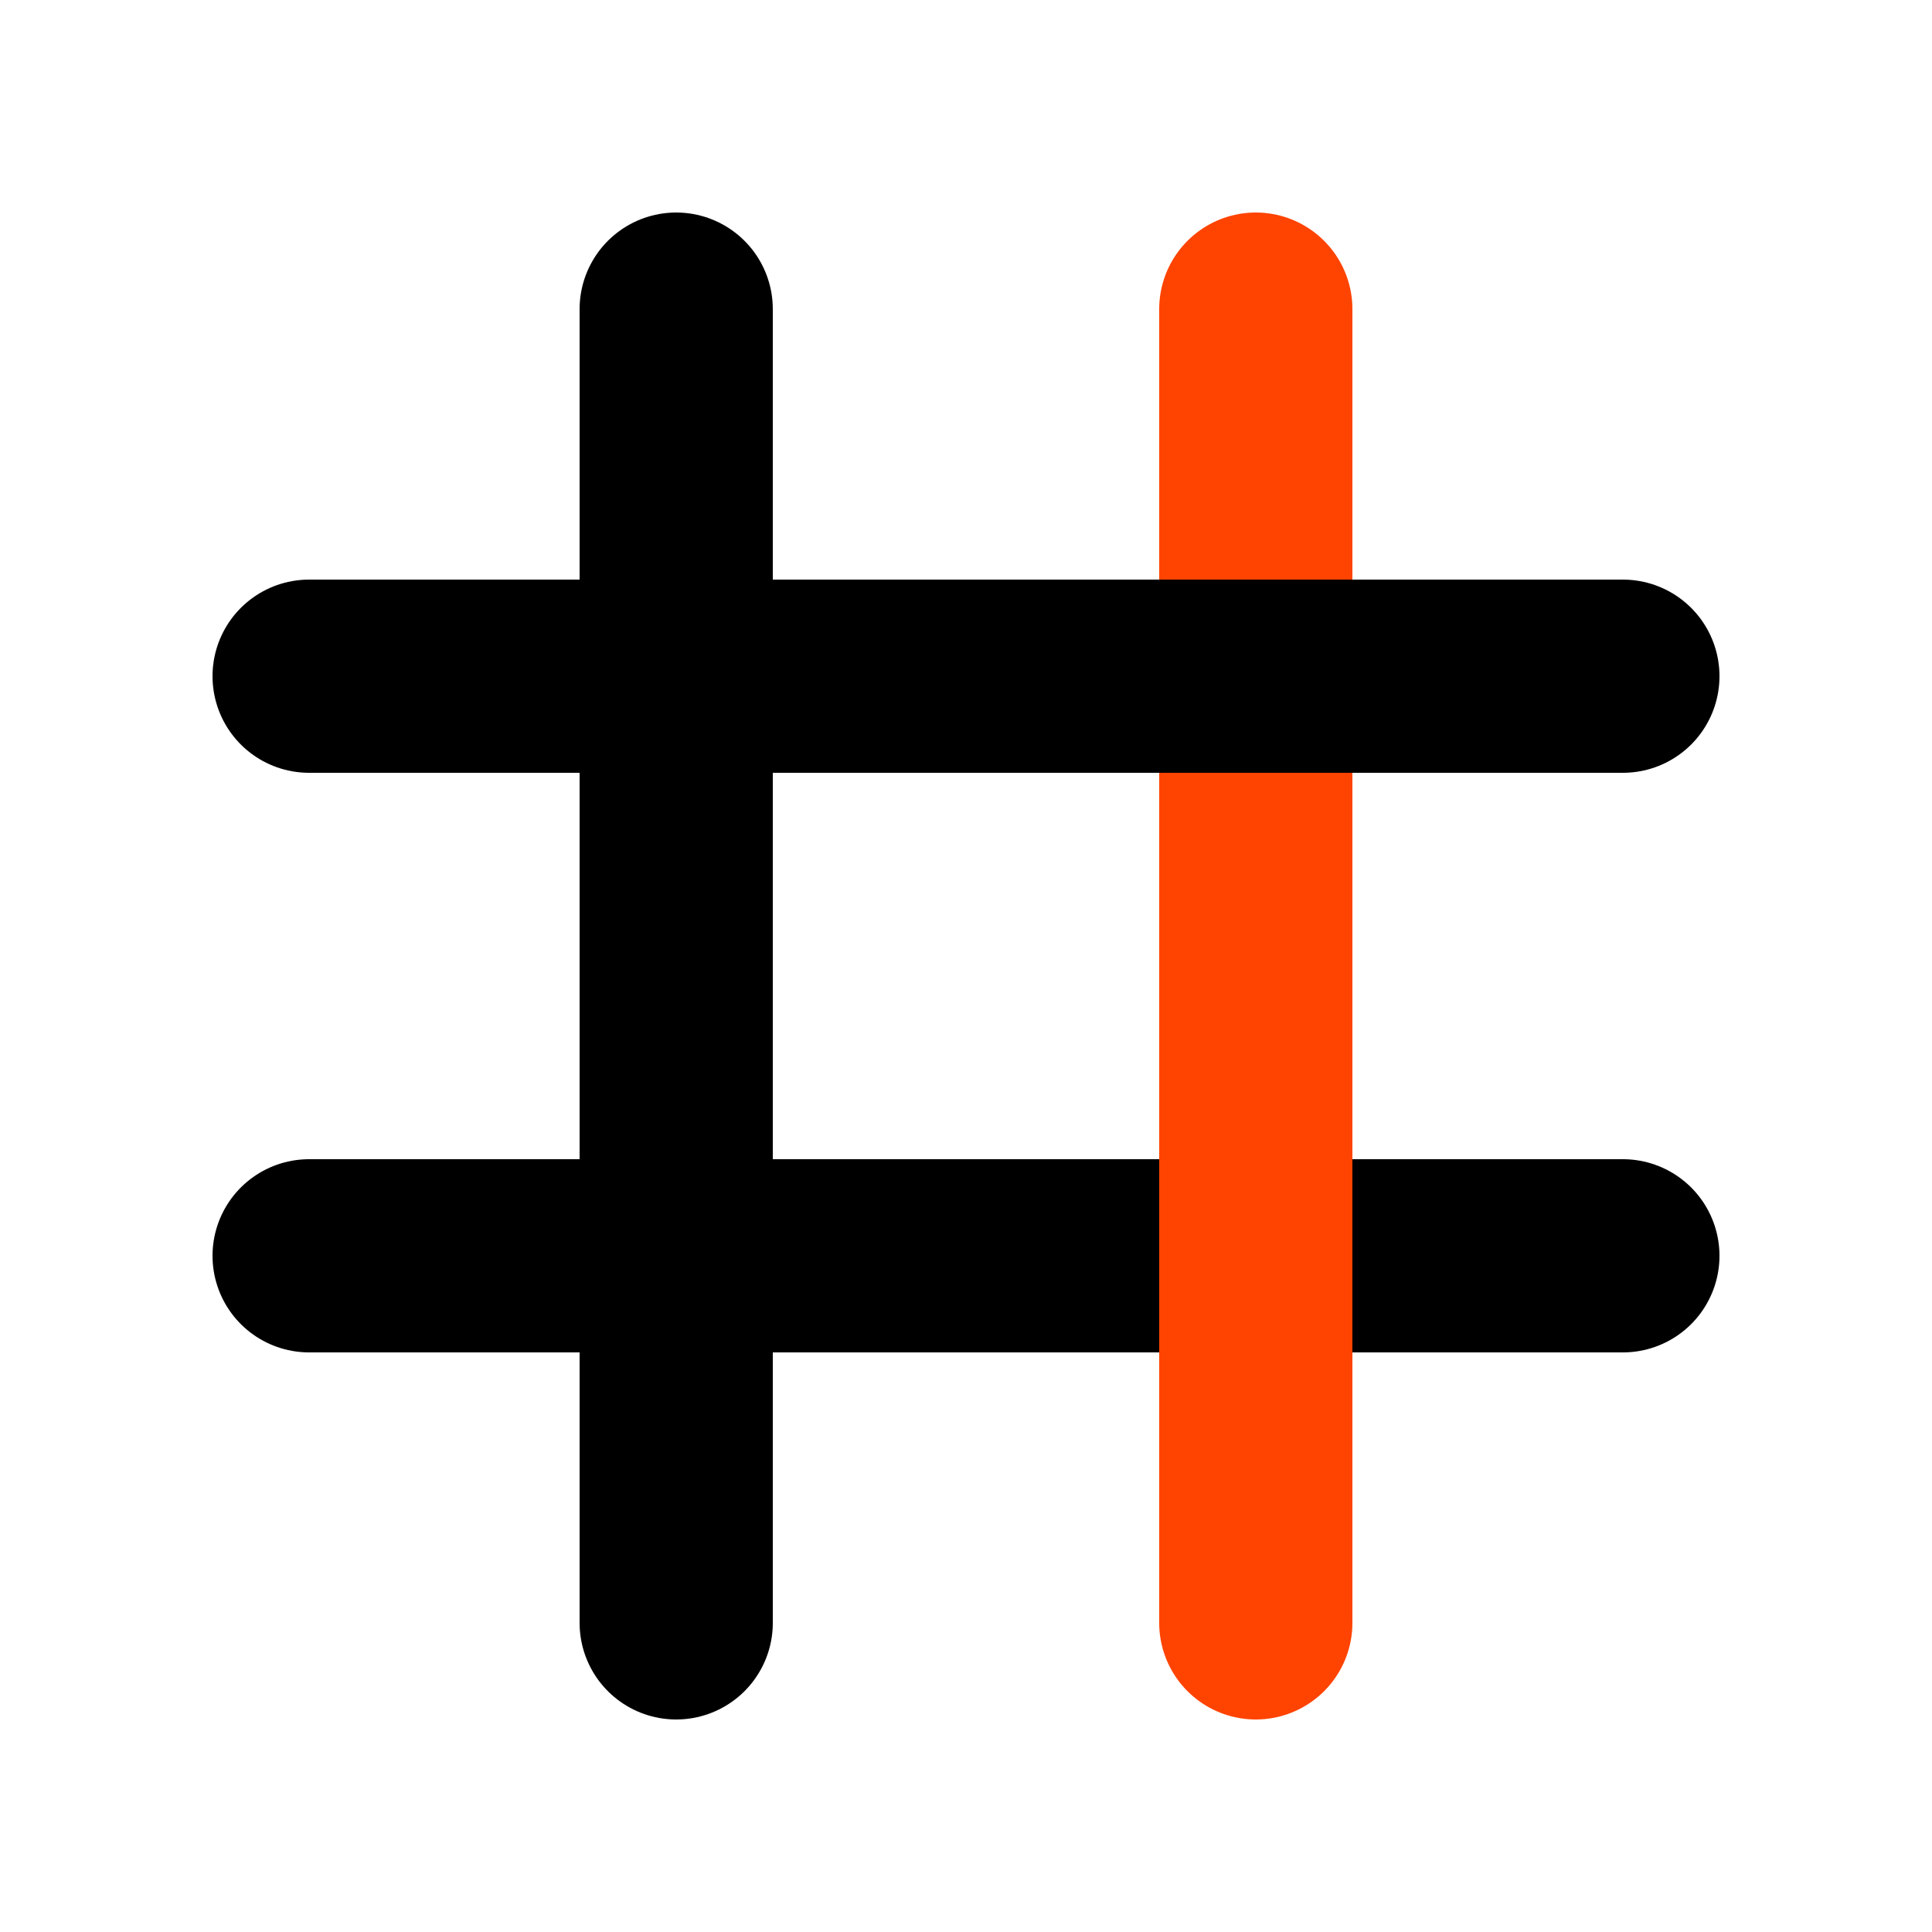
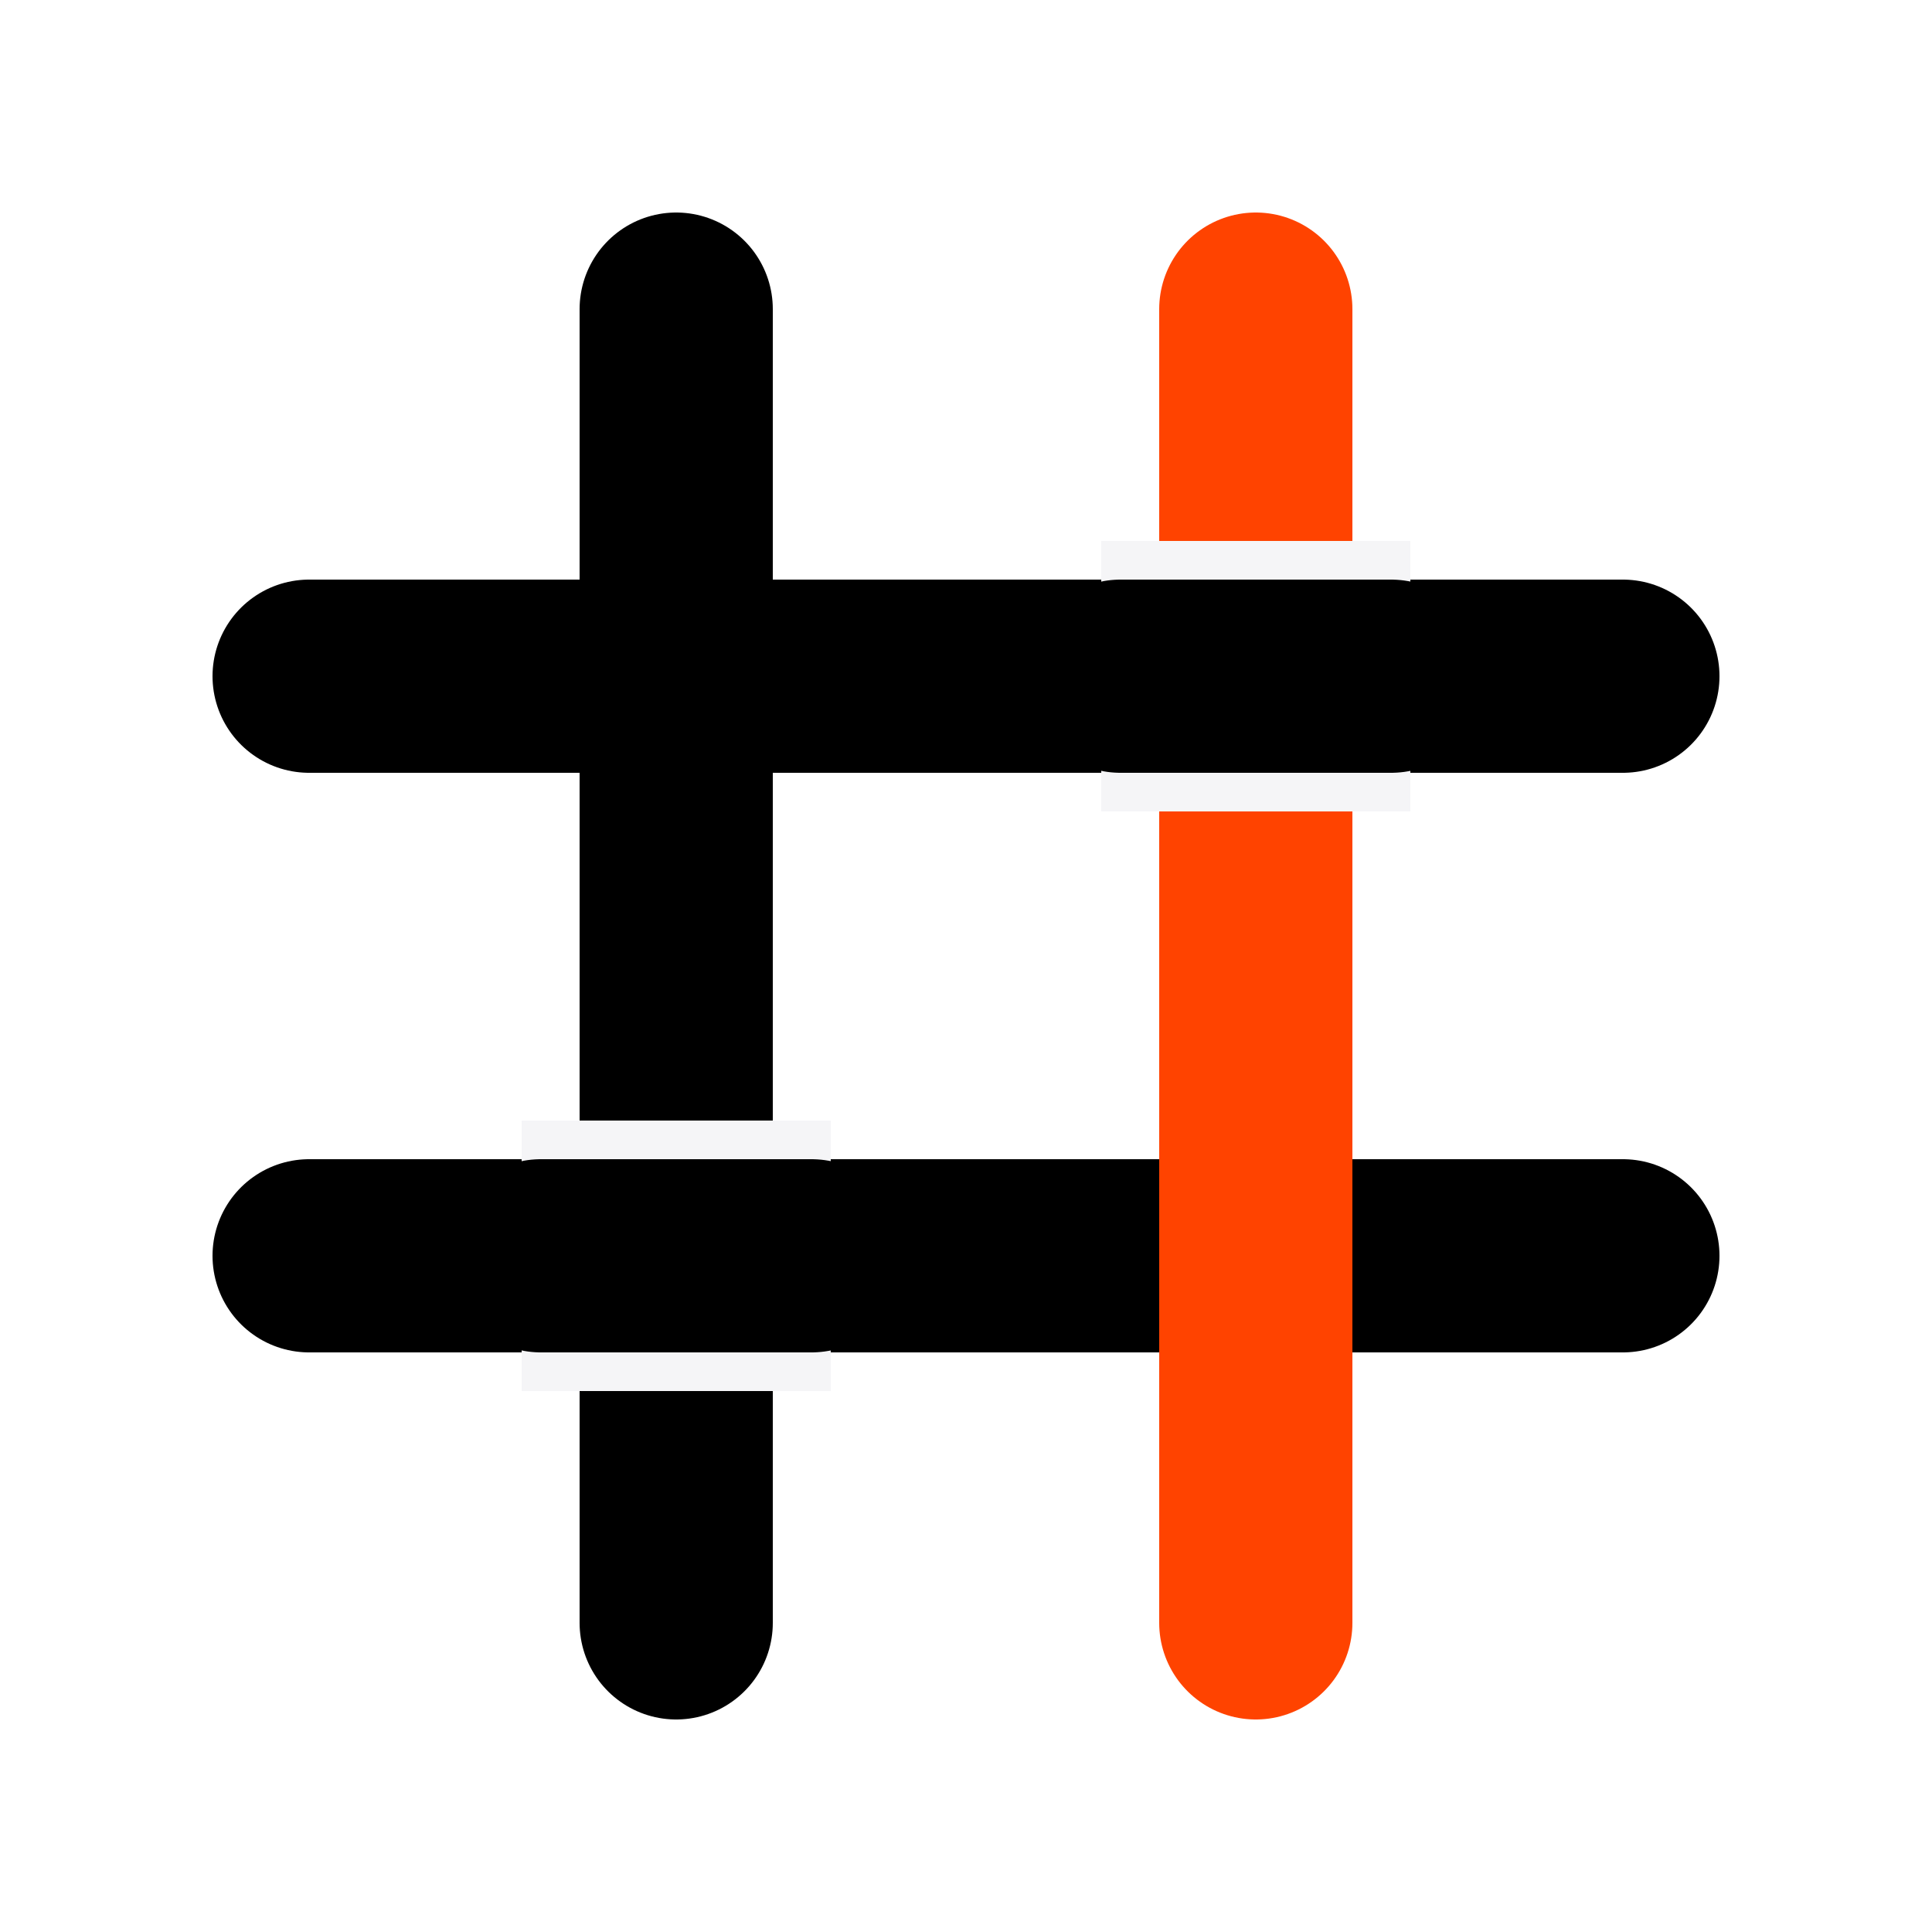
<svg xmlns="http://www.w3.org/2000/svg" viewBox="0 0 100 100" fill="none" role="img" aria-label="Crosses">
  <g stroke-width="10" stroke-linecap="round">
    <line x1="16" y1="35" x2="84" y2="35" stroke="currentColor" />
    <line x1="16" y1="65" x2="84" y2="65" stroke="currentColor" />
    <line x1="35" y1="16" x2="35" y2="84" stroke="currentColor" />
    <line x1="65" y1="16" x2="65" y2="84" stroke="#FF4300" />
  </g>
-   <g stroke-width="10" stroke-linecap="butt">
-     <line x1="57" y1="35" x2="73" y2="35" stroke="currentColor" />
-     <line x1="27" y1="65" x2="43" y2="65" stroke="currentColor" />
+   <g stroke-linecap="butt">
+     <line x1="57" y1="35" x2="73" y2="35" stroke="#F5F5F7" stroke-width="14" />
+     <line x1="27" y1="65" x2="43" y2="65" stroke="#F5F5F7" stroke-width="14" />
+   </g>
+   <g stroke-linecap="round">
+     <line x1="58" y1="35" x2="72" y2="35" stroke="currentColor" stroke-width="10" />
+     <line x1="28" y1="65" x2="42" y2="65" stroke="currentColor" stroke-width="10" />
  </g>
</svg>
